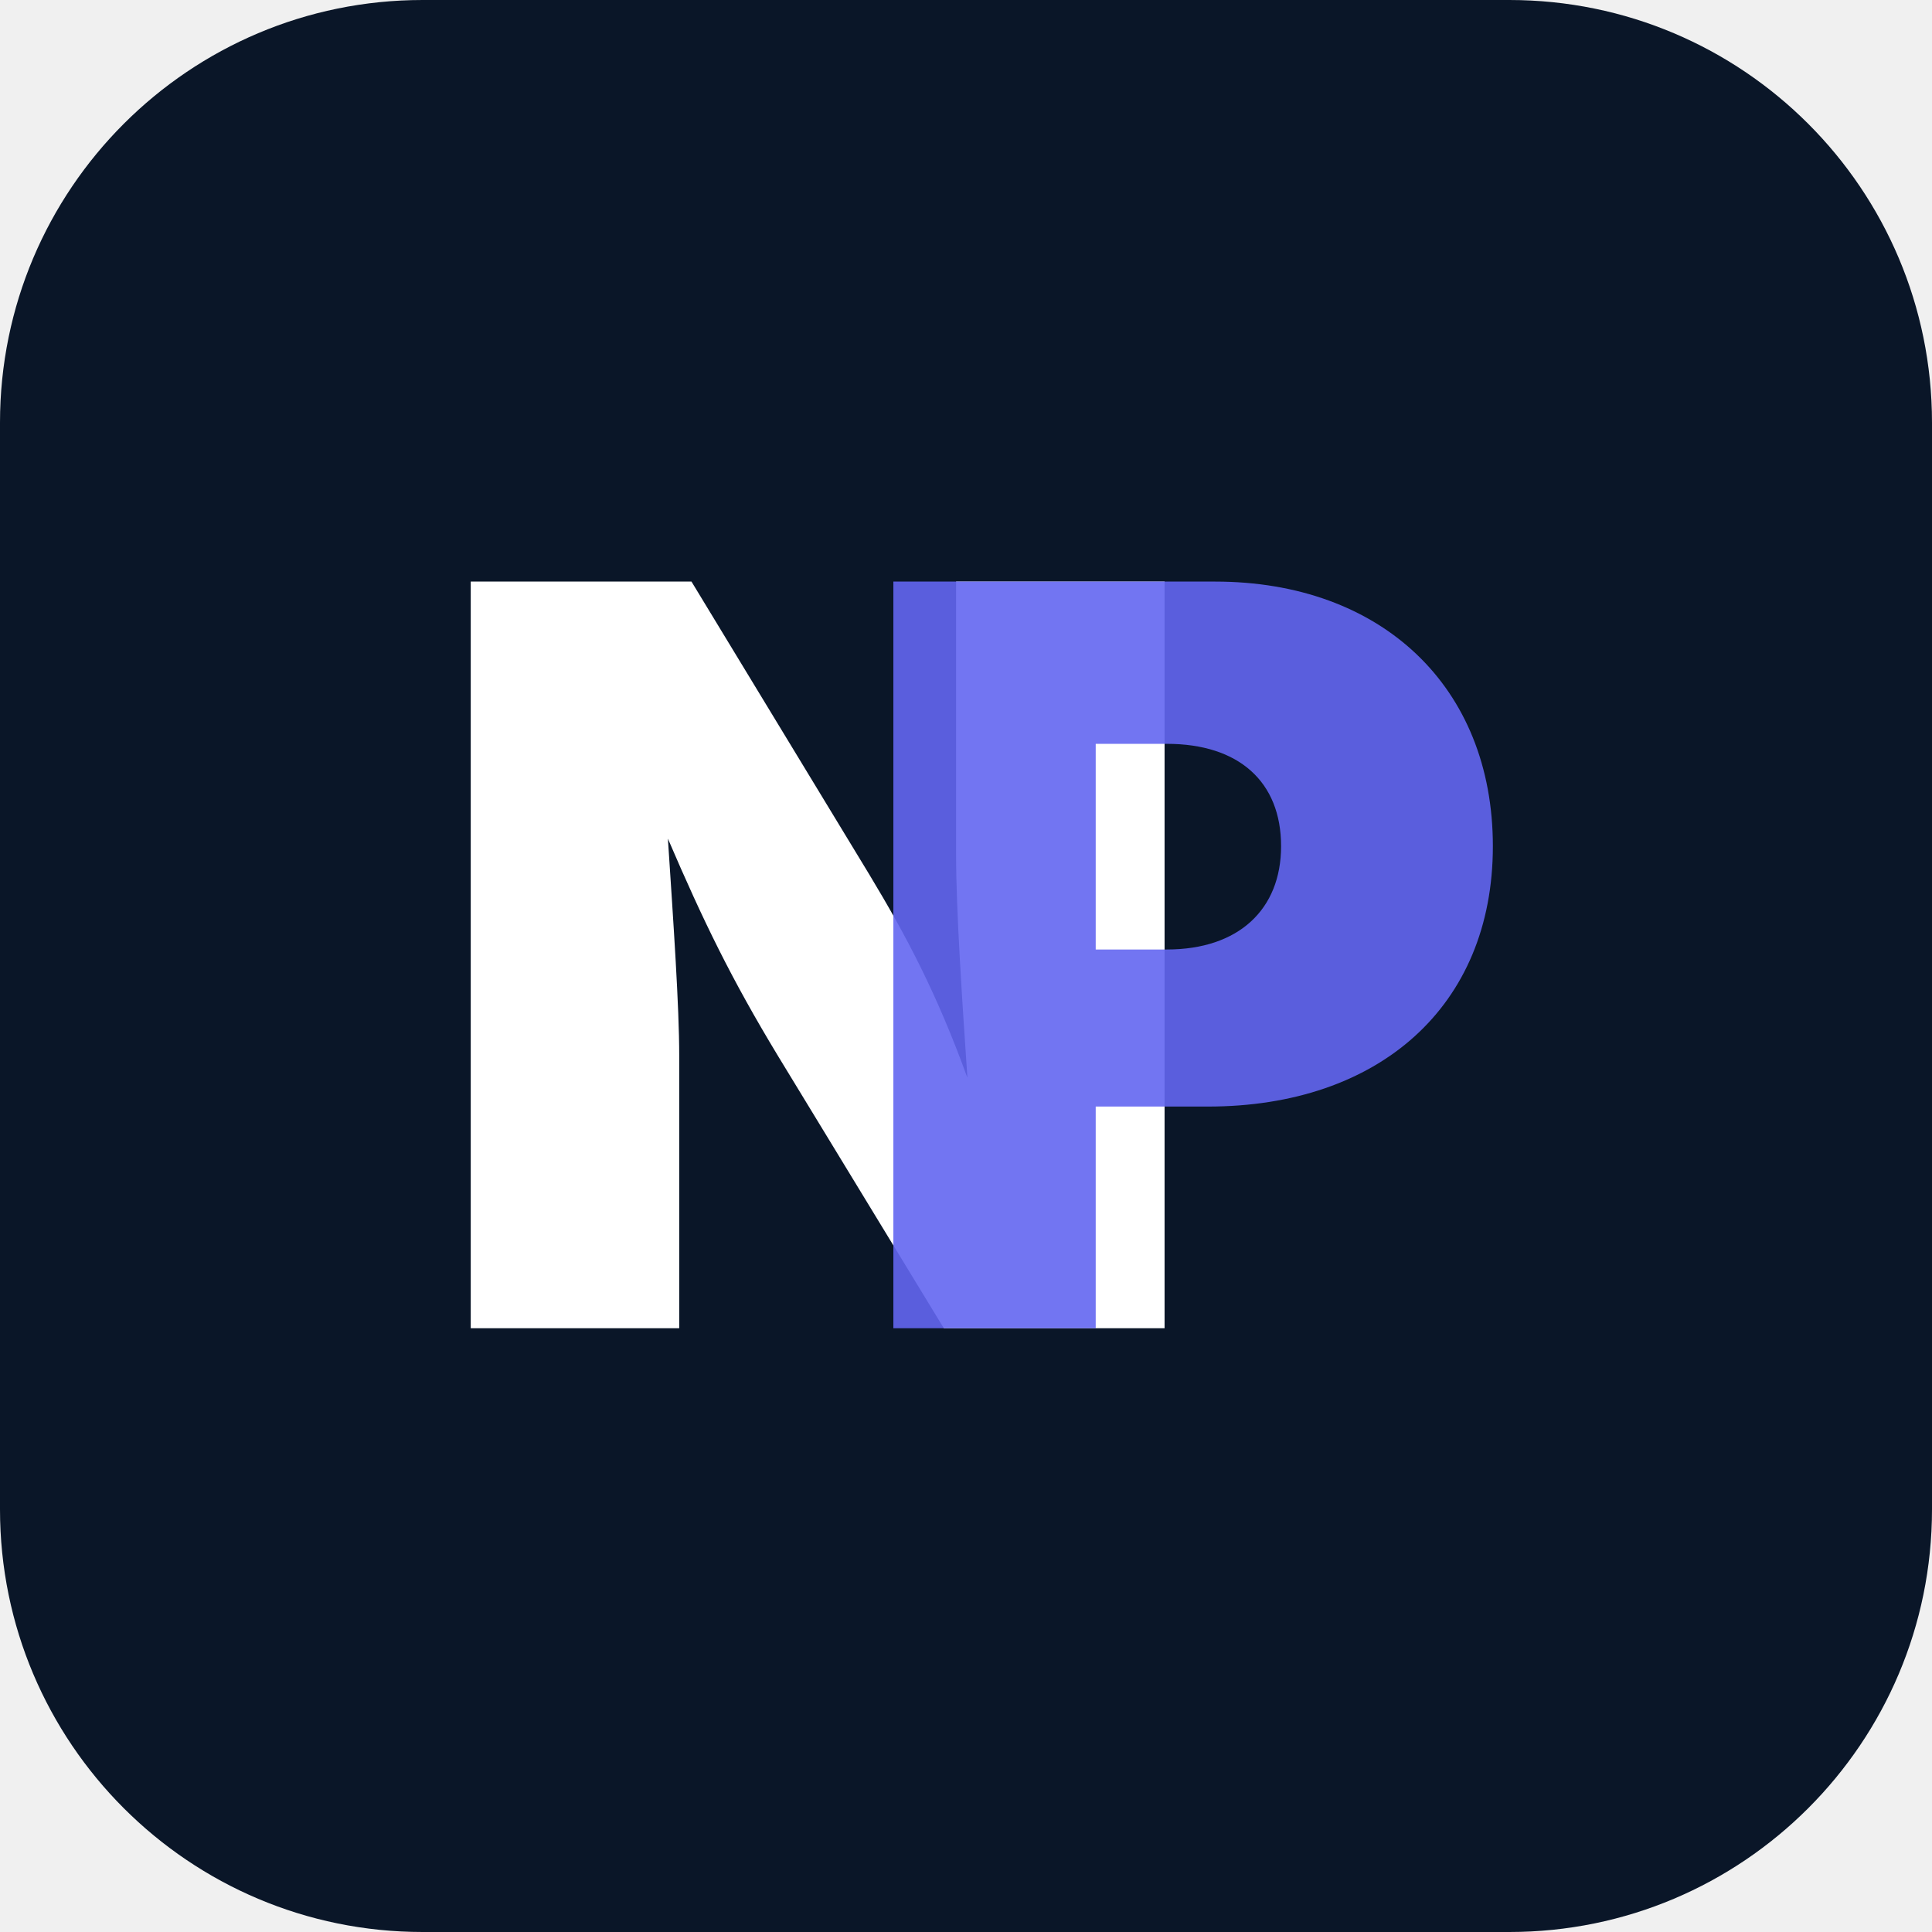
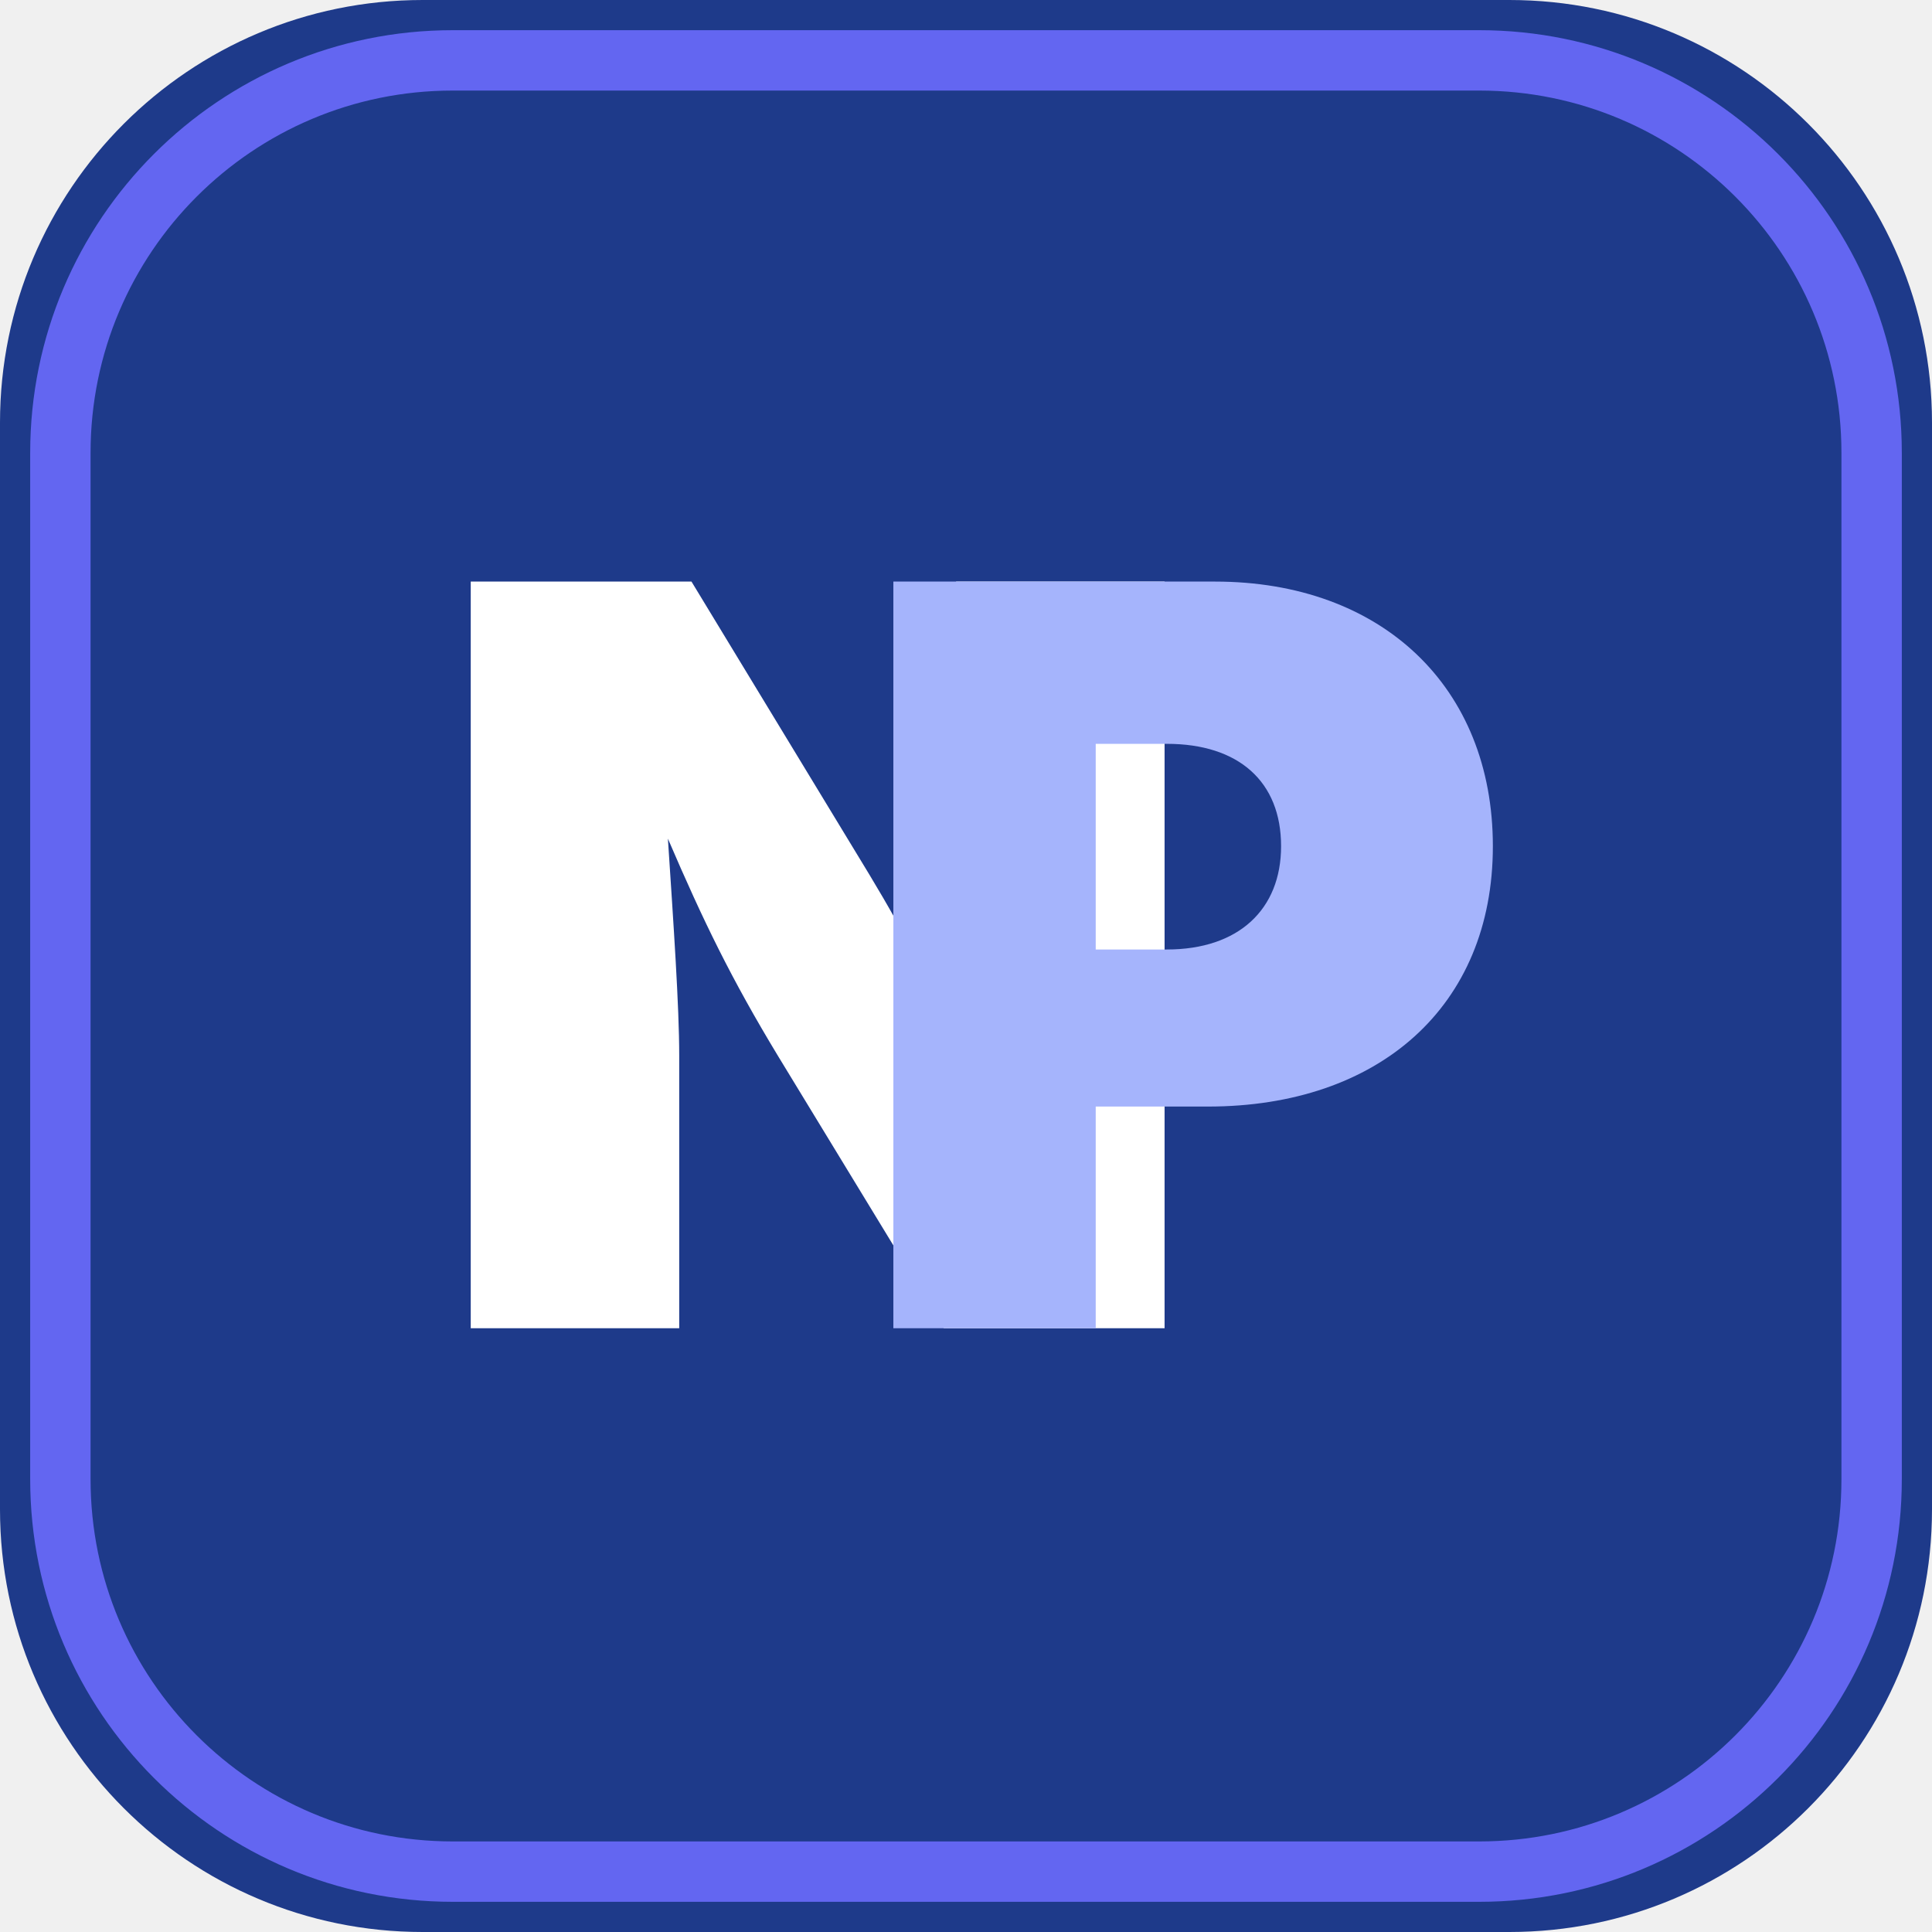
<svg xmlns="http://www.w3.org/2000/svg" width="64" height="64" viewBox="0 0 64 64">
-   <rect width="64" height="64" rx="14" fill="#0a1628" />
+   <rect width="64" height="64" rx="14" fill="#1e3a8a" />
+   <rect x="2" y="2" width="60" height="60" rx="13" fill="none" stroke="#6366f1" stroke-width="2" />
  <text x="14" y="44" font-family="Inter,Arial,sans-serif" font-weight="900" font-size="34" fill="white">N</text>
-   <text x="28" y="44" font-family="Inter,Arial,sans-serif" font-weight="900" font-size="34" fill="#6366f1" opacity="0.9">P</text>
+   <text x="28" y="44" font-family="Inter,Arial,sans-serif" font-weight="900" font-size="34" fill="#a5b4fc">P</text>
</svg>
